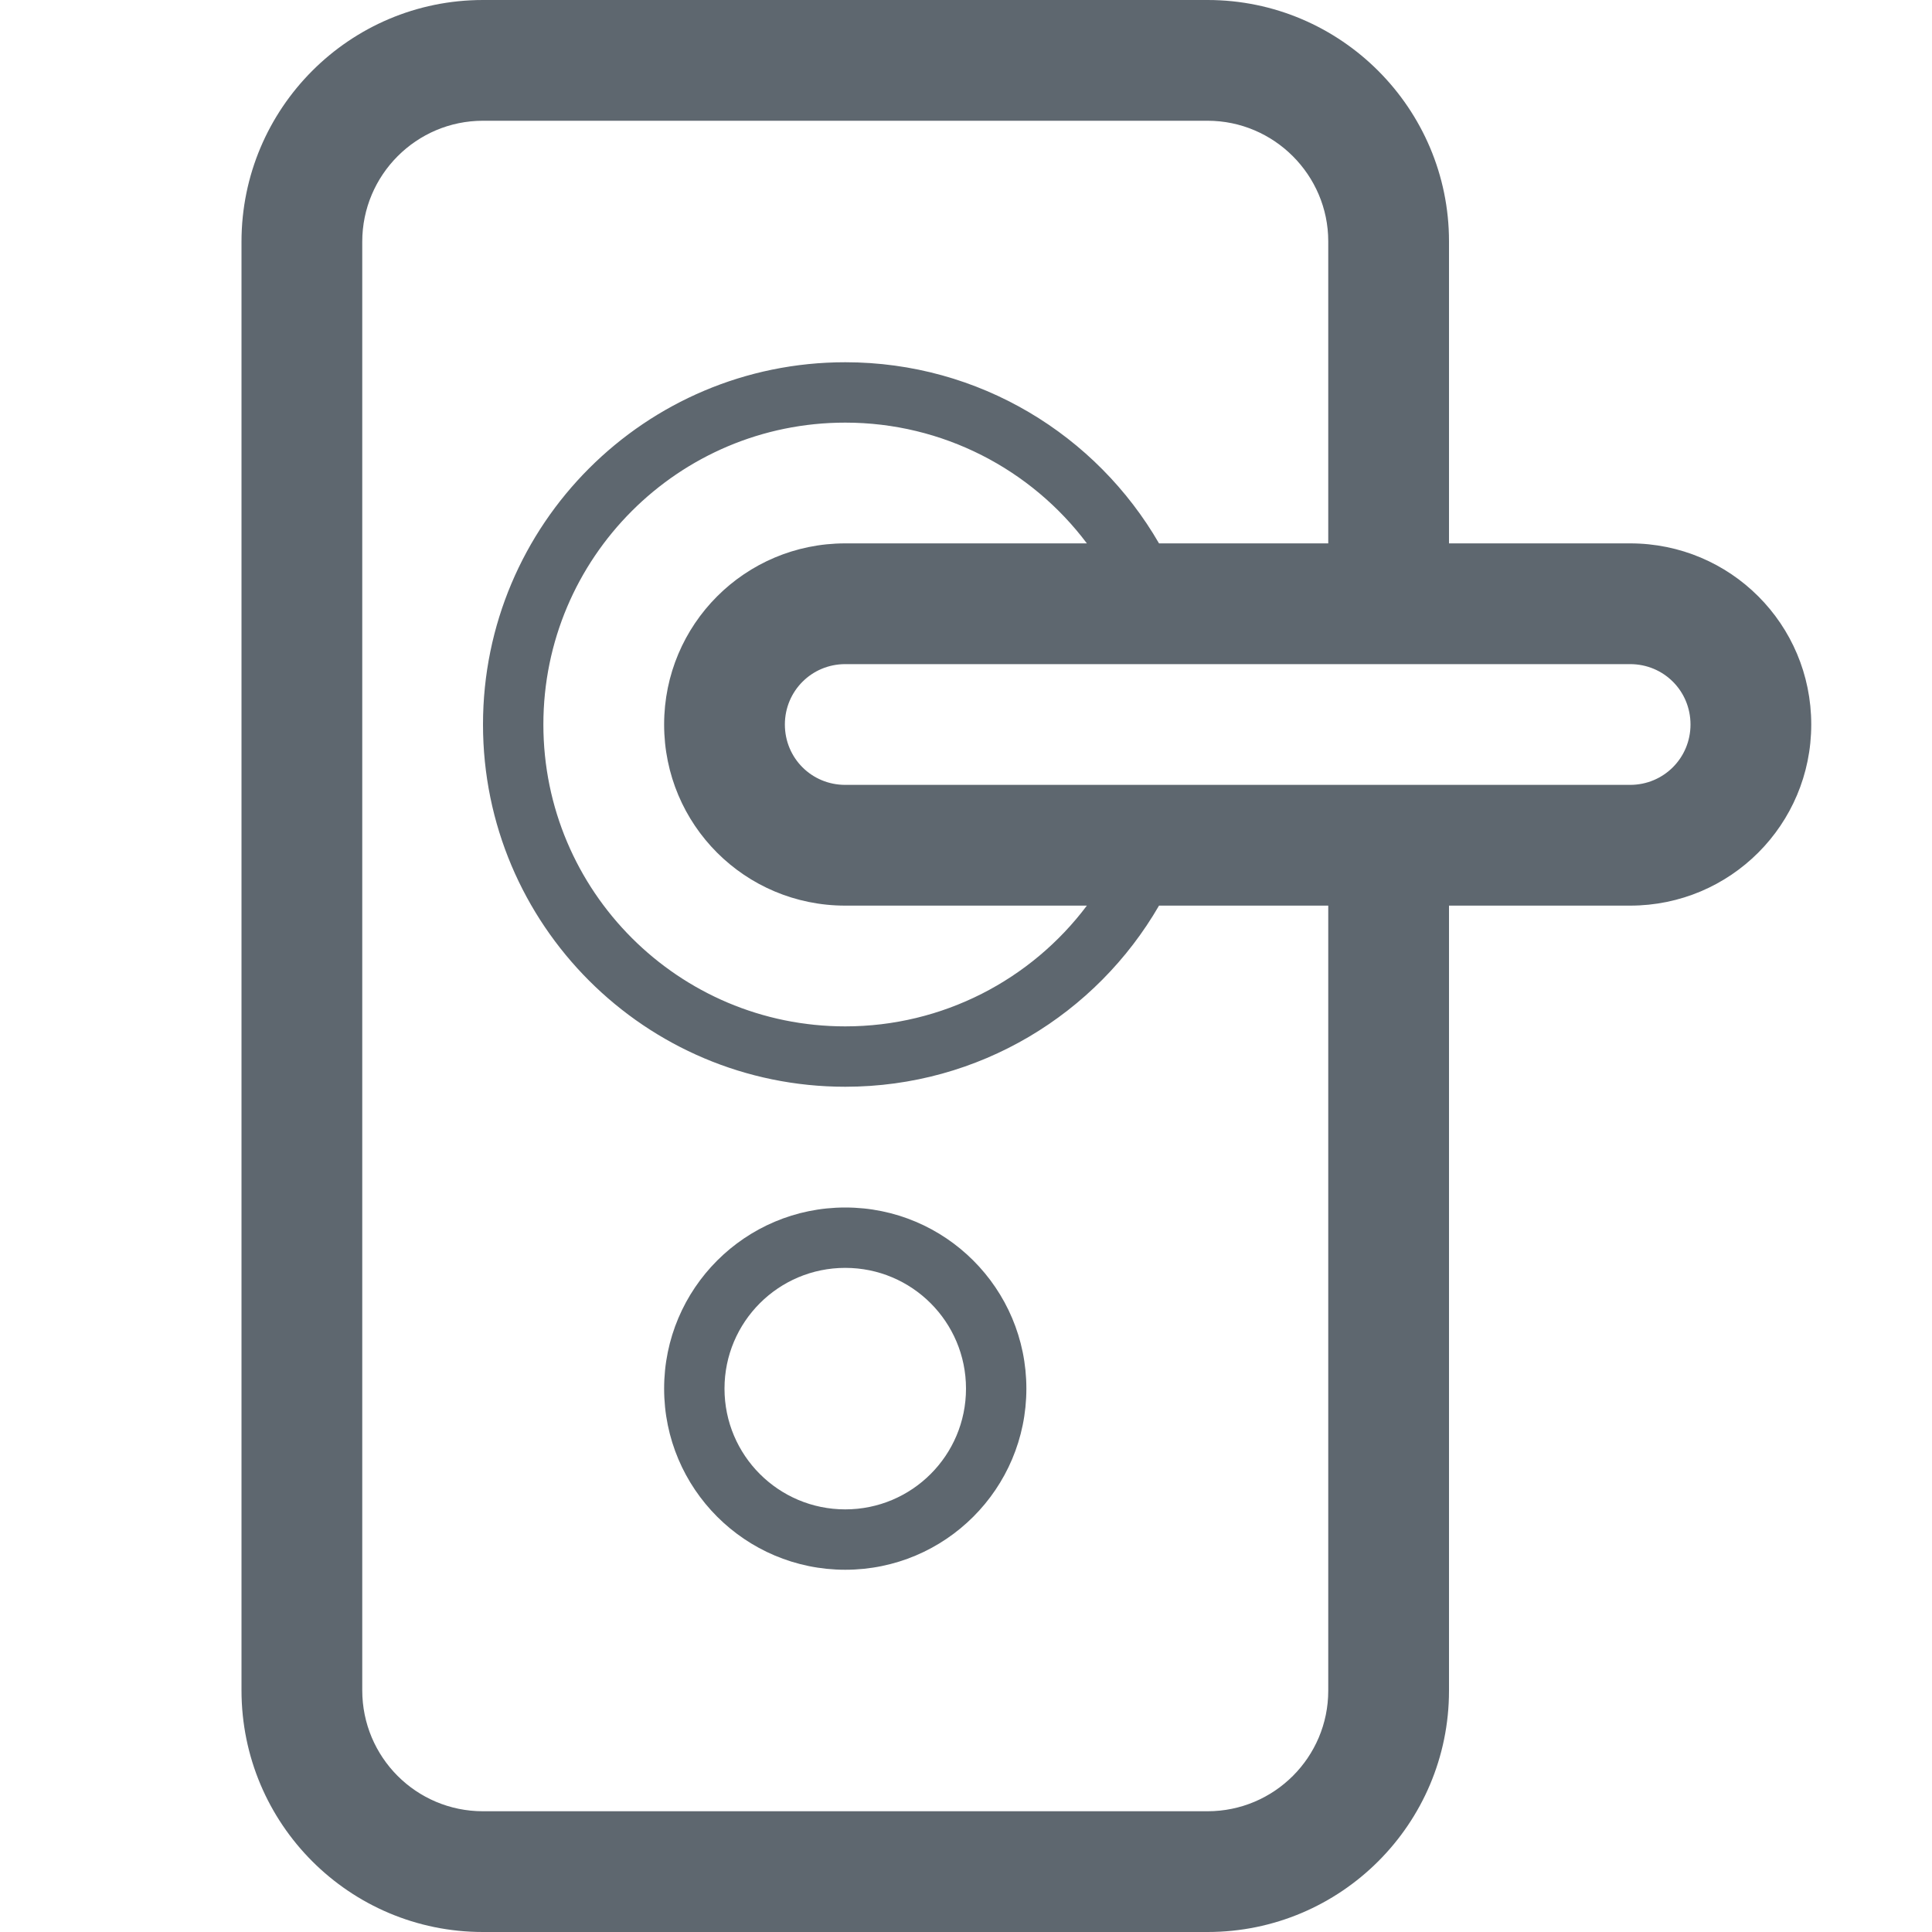
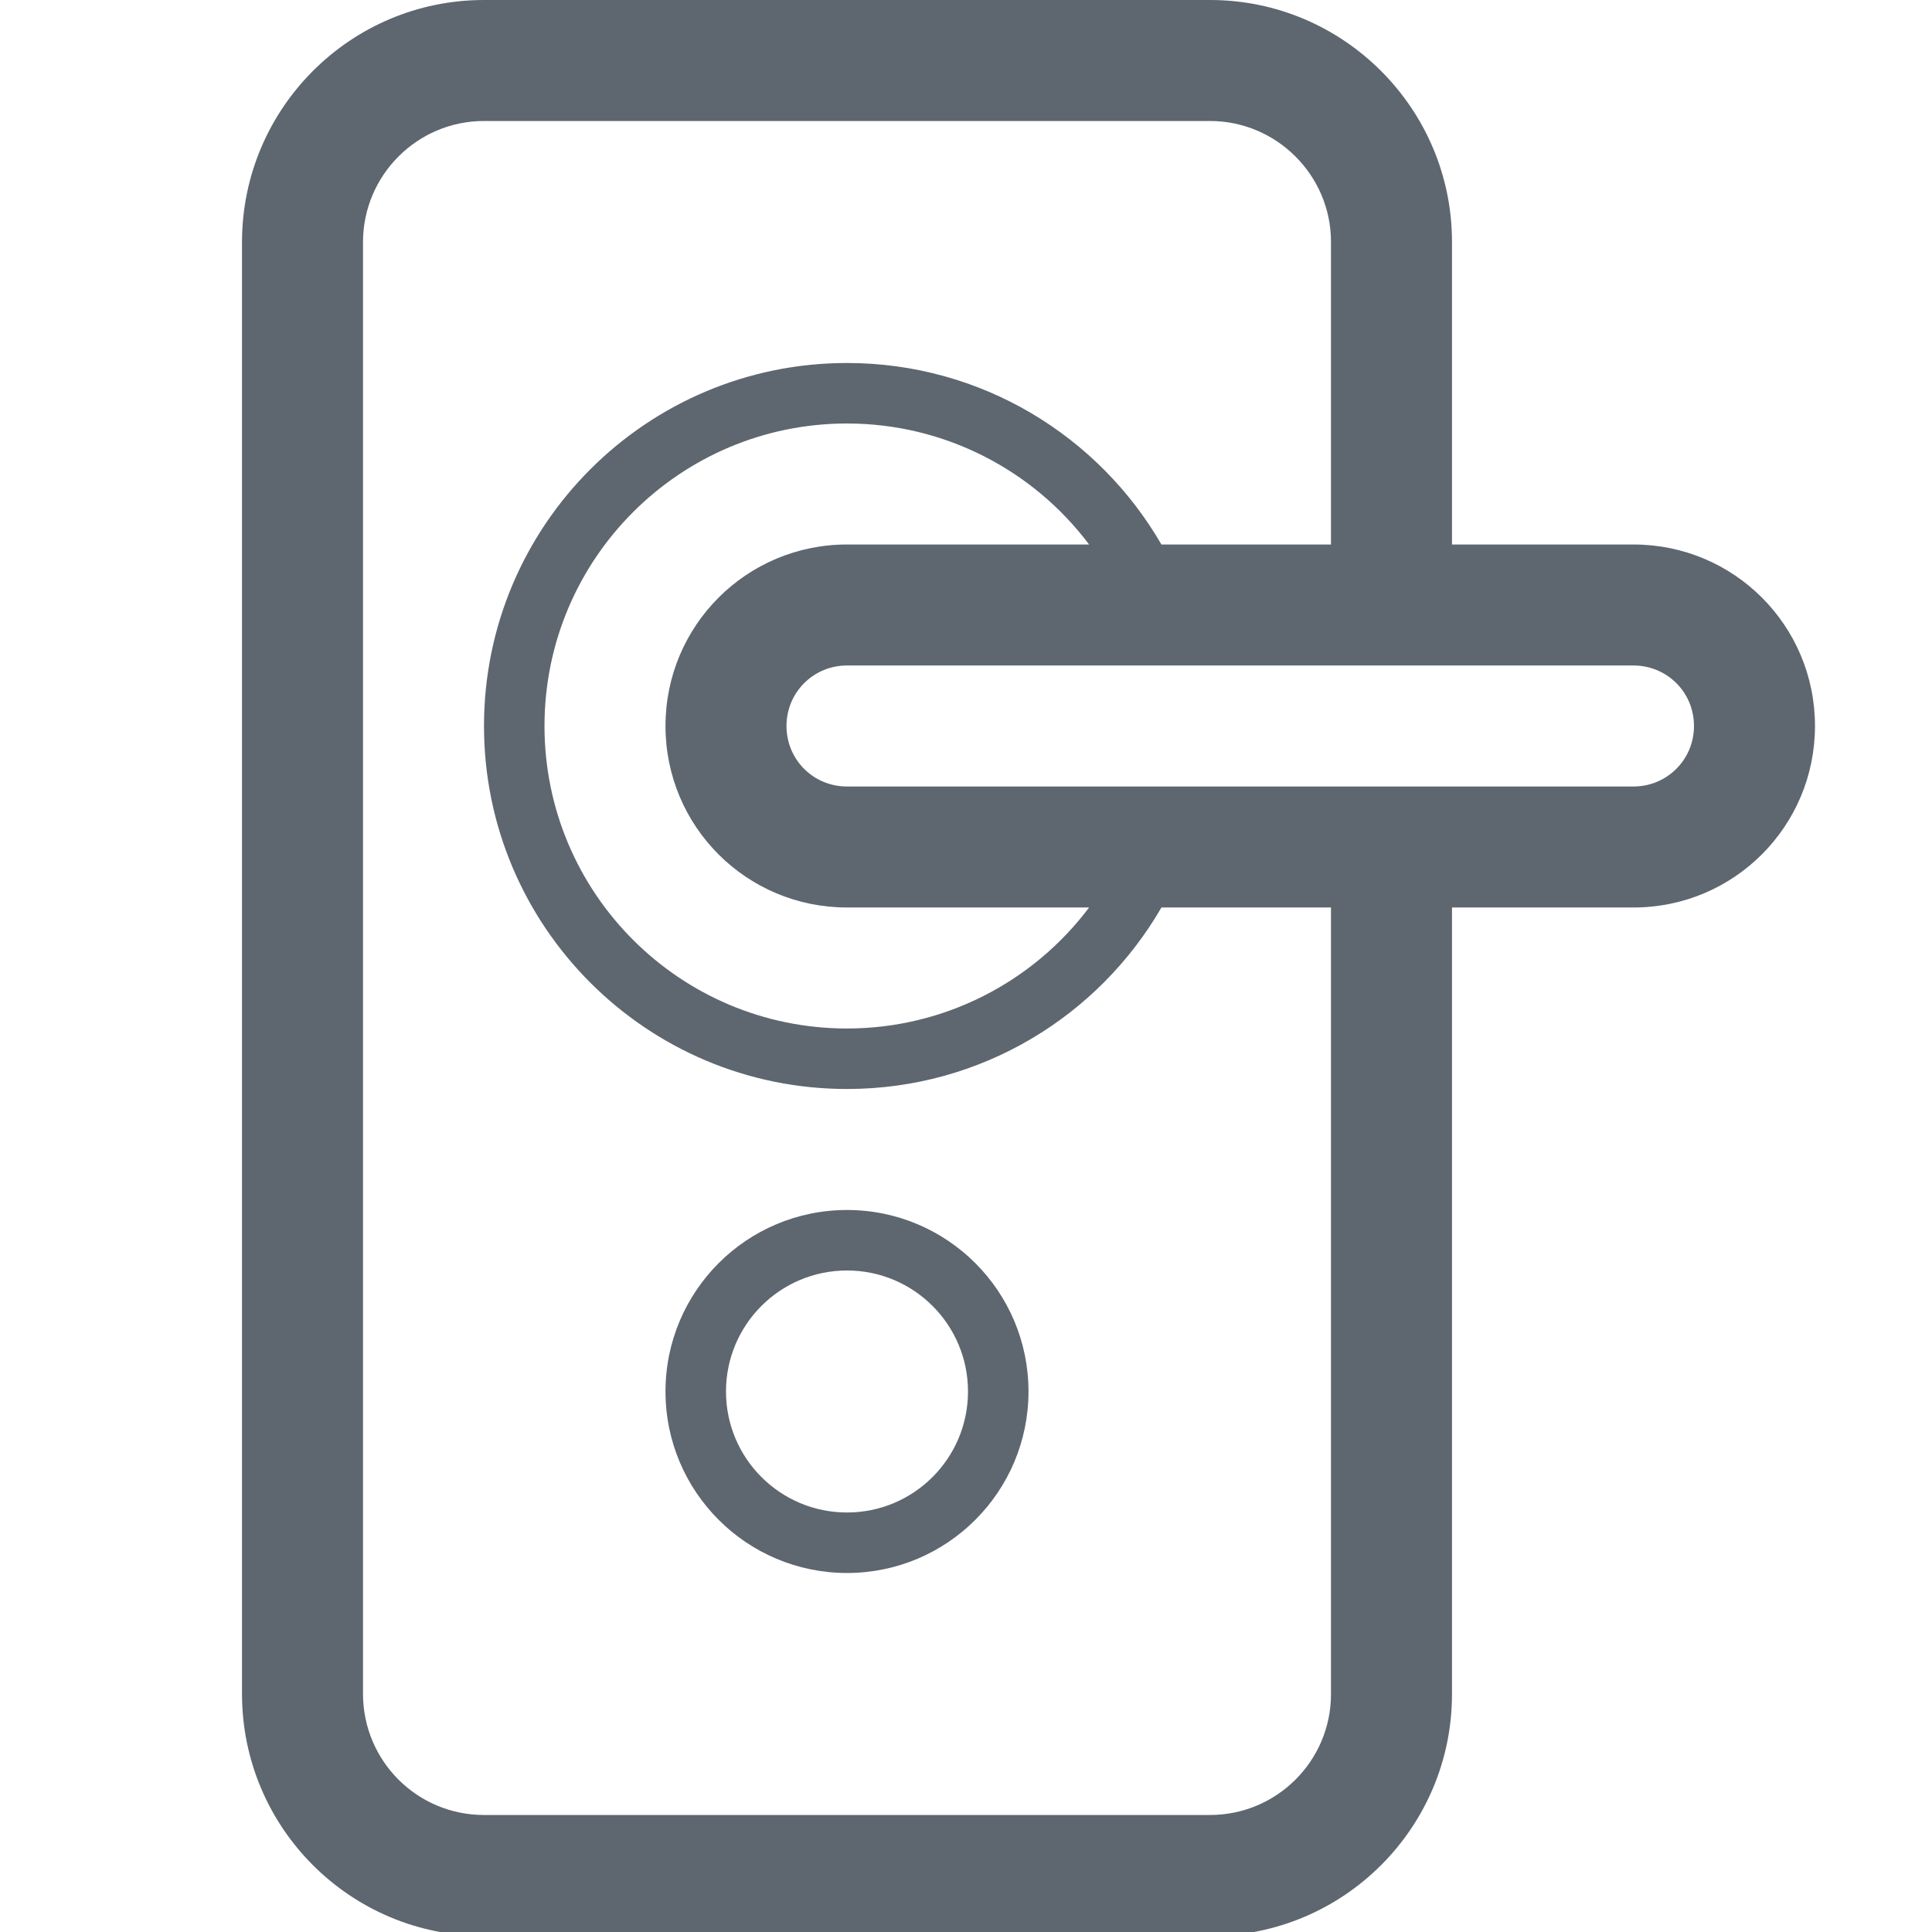
- <svg xmlns="http://www.w3.org/2000/svg" width="32px" height="32px" viewBox="0 0 32 32" version="1.1">
+ <svg xmlns="http://www.w3.org/2000/svg" width="1792px" height="1792px" viewBox="0 0 1792 1792" version="1.1">
  <defs />
  <g id="icons" stroke="none" stroke-width="1" fill="none" fill-rule="evenodd">
    <g id="fa-iot-door-handle" fill="#5E676F">
-       <path d="M24,9 L24,3.997 C24,1.798 22.209,0 20.001,0 L7.999,0 C5.792,0 4,1.793 4,4.004 L4,27.996 C4,30.211 5.791,32 7.999,32 L20.001,32 C22.208,32 24,30.21 24,28.003 L24,15 L27,15 C28.661,15 30,13.658 30,12 C30,10.337 28.659,9 27,9 L24,9 Z M22,15 L22,28.003 C22,29.105 21.104,30 20.001,30 L7.999,30 C6.894,30 6,29.105 6,27.996 L6,4.004 C6,2.898 6.897,2 7.999,2 L20.001,2 C21.101,2 22,2.899 22,3.997 L22,9 L19.197,9 C18.16,7.207 16.221,6 14,6 C10.686,6 8,8.686 8,12 C8,15.314 10.686,18 14,18 C16.221,18 18.16,16.793 19.197,15 L22,15 Z M18.002,15 C17.079,16.229 15.613,17 14,17 C11.239,17 9,14.761 9,12 C9,9.239 11.239,7 14,7 C15.613,7 17.079,7.771 18.002,9 L14,9 C12.339,9 11,10.342 11,12 C11,13.663 12.341,15 14,15 L18.002,15 Z M14,26 C12.343,26 11,24.657 11,23 C11,21.343 12.343,20 14,20 C15.657,20 17,21.343 17,23 C17,24.657 15.657,26 14,26 Z M14,25 C15.105,25 16,24.105 16,23 C16,21.895 15.105,21 14,21 C12.895,21 12,21.895 12,23 C12,24.105 12.895,25 14,25 Z M13,12 C13,11.445 13.445,11 14,11 L27,11 C27.556,11 28,11.443 28,12 C28,12.555 27.555,13 27,13 L14,13 C13.444,13 13,12.557 13,12 Z" />
+       <path d="M1346.771,505.039 L1346.771,224.318 C1346.771,100.912 1246.296,0 1122.353,0 L448.881,0 C325.047,0 224.462,100.602 224.462,224.701 L224.462,1570.994 C224.462,1695.303 324.938,1795.695 448.881,1795.695 L1122.353,1795.695 C1246.186,1795.695 1346.771,1695.265 1346.771,1571.378 L1346.771,841.732 L1515.112,841.732 C1608.312,841.732 1683.464,766.443 1683.464,673.386 C1683.464,580.093 1608.206,505.039 1515.112,505.039 L1346.771,505.039 Z M1234.54,841.732 L1234.54,1571.378 C1234.54,1633.224 1184.26,1683.464 1122.353,1683.464 L448.881,1683.464 C386.864,1683.464 336.693,1633.262 336.693,1570.994 L336.693,224.701 C336.693,162.6 387.016,112.231 448.881,112.231 L1122.353,112.231 C1184.12,112.231 1234.54,162.703 1234.54,224.318 L1234.54,505.039 L1077.266,505.039 C1019.05,404.402 910.24,336.693 785.617,336.693 C599.666,336.693 448.924,487.435 448.924,673.386 C448.924,859.336 599.666,1010.078 785.617,1010.078 C910.24,1010.078 1019.05,942.37 1077.266,841.732 L1234.54,841.732 Z M1010.168,841.732 C958.384,910.709 876.128,953.963 785.617,953.963 C630.658,953.963 505.039,828.344 505.039,673.386 C505.039,518.427 630.658,392.808 785.617,392.808 C876.147,392.808 958.396,436.081 1010.168,505.039 L785.623,505.039 C692.422,505.039 617.27,580.328 617.27,673.386 C617.27,766.678 692.529,841.732 785.623,841.732 L1010.168,841.732 Z M785.617,1459.002 C692.641,1459.002 617.27,1383.631 617.27,1290.656 C617.27,1197.681 692.641,1122.309 785.617,1122.309 C878.592,1122.309 953.963,1197.681 953.963,1290.656 C953.963,1383.631 878.592,1459.002 785.617,1459.002 Z M785.617,1402.887 C847.6,1402.887 897.848,1352.639 897.848,1290.656 C897.848,1228.672 847.6,1178.425 785.617,1178.425 C723.633,1178.425 673.386,1228.672 673.386,1290.656 C673.386,1352.639 723.633,1402.887 785.617,1402.887 Z M729.501,673.386 C729.501,642.266 754.451,617.27 785.623,617.27 L1515.112,617.27 C1546.291,617.27 1571.233,642.145 1571.233,673.386 C1571.233,704.505 1546.283,729.501 1515.112,729.501 L785.623,729.501 C754.444,729.501 729.501,704.626 729.501,673.386 Z" />
    </g>
  </g>
</svg>
